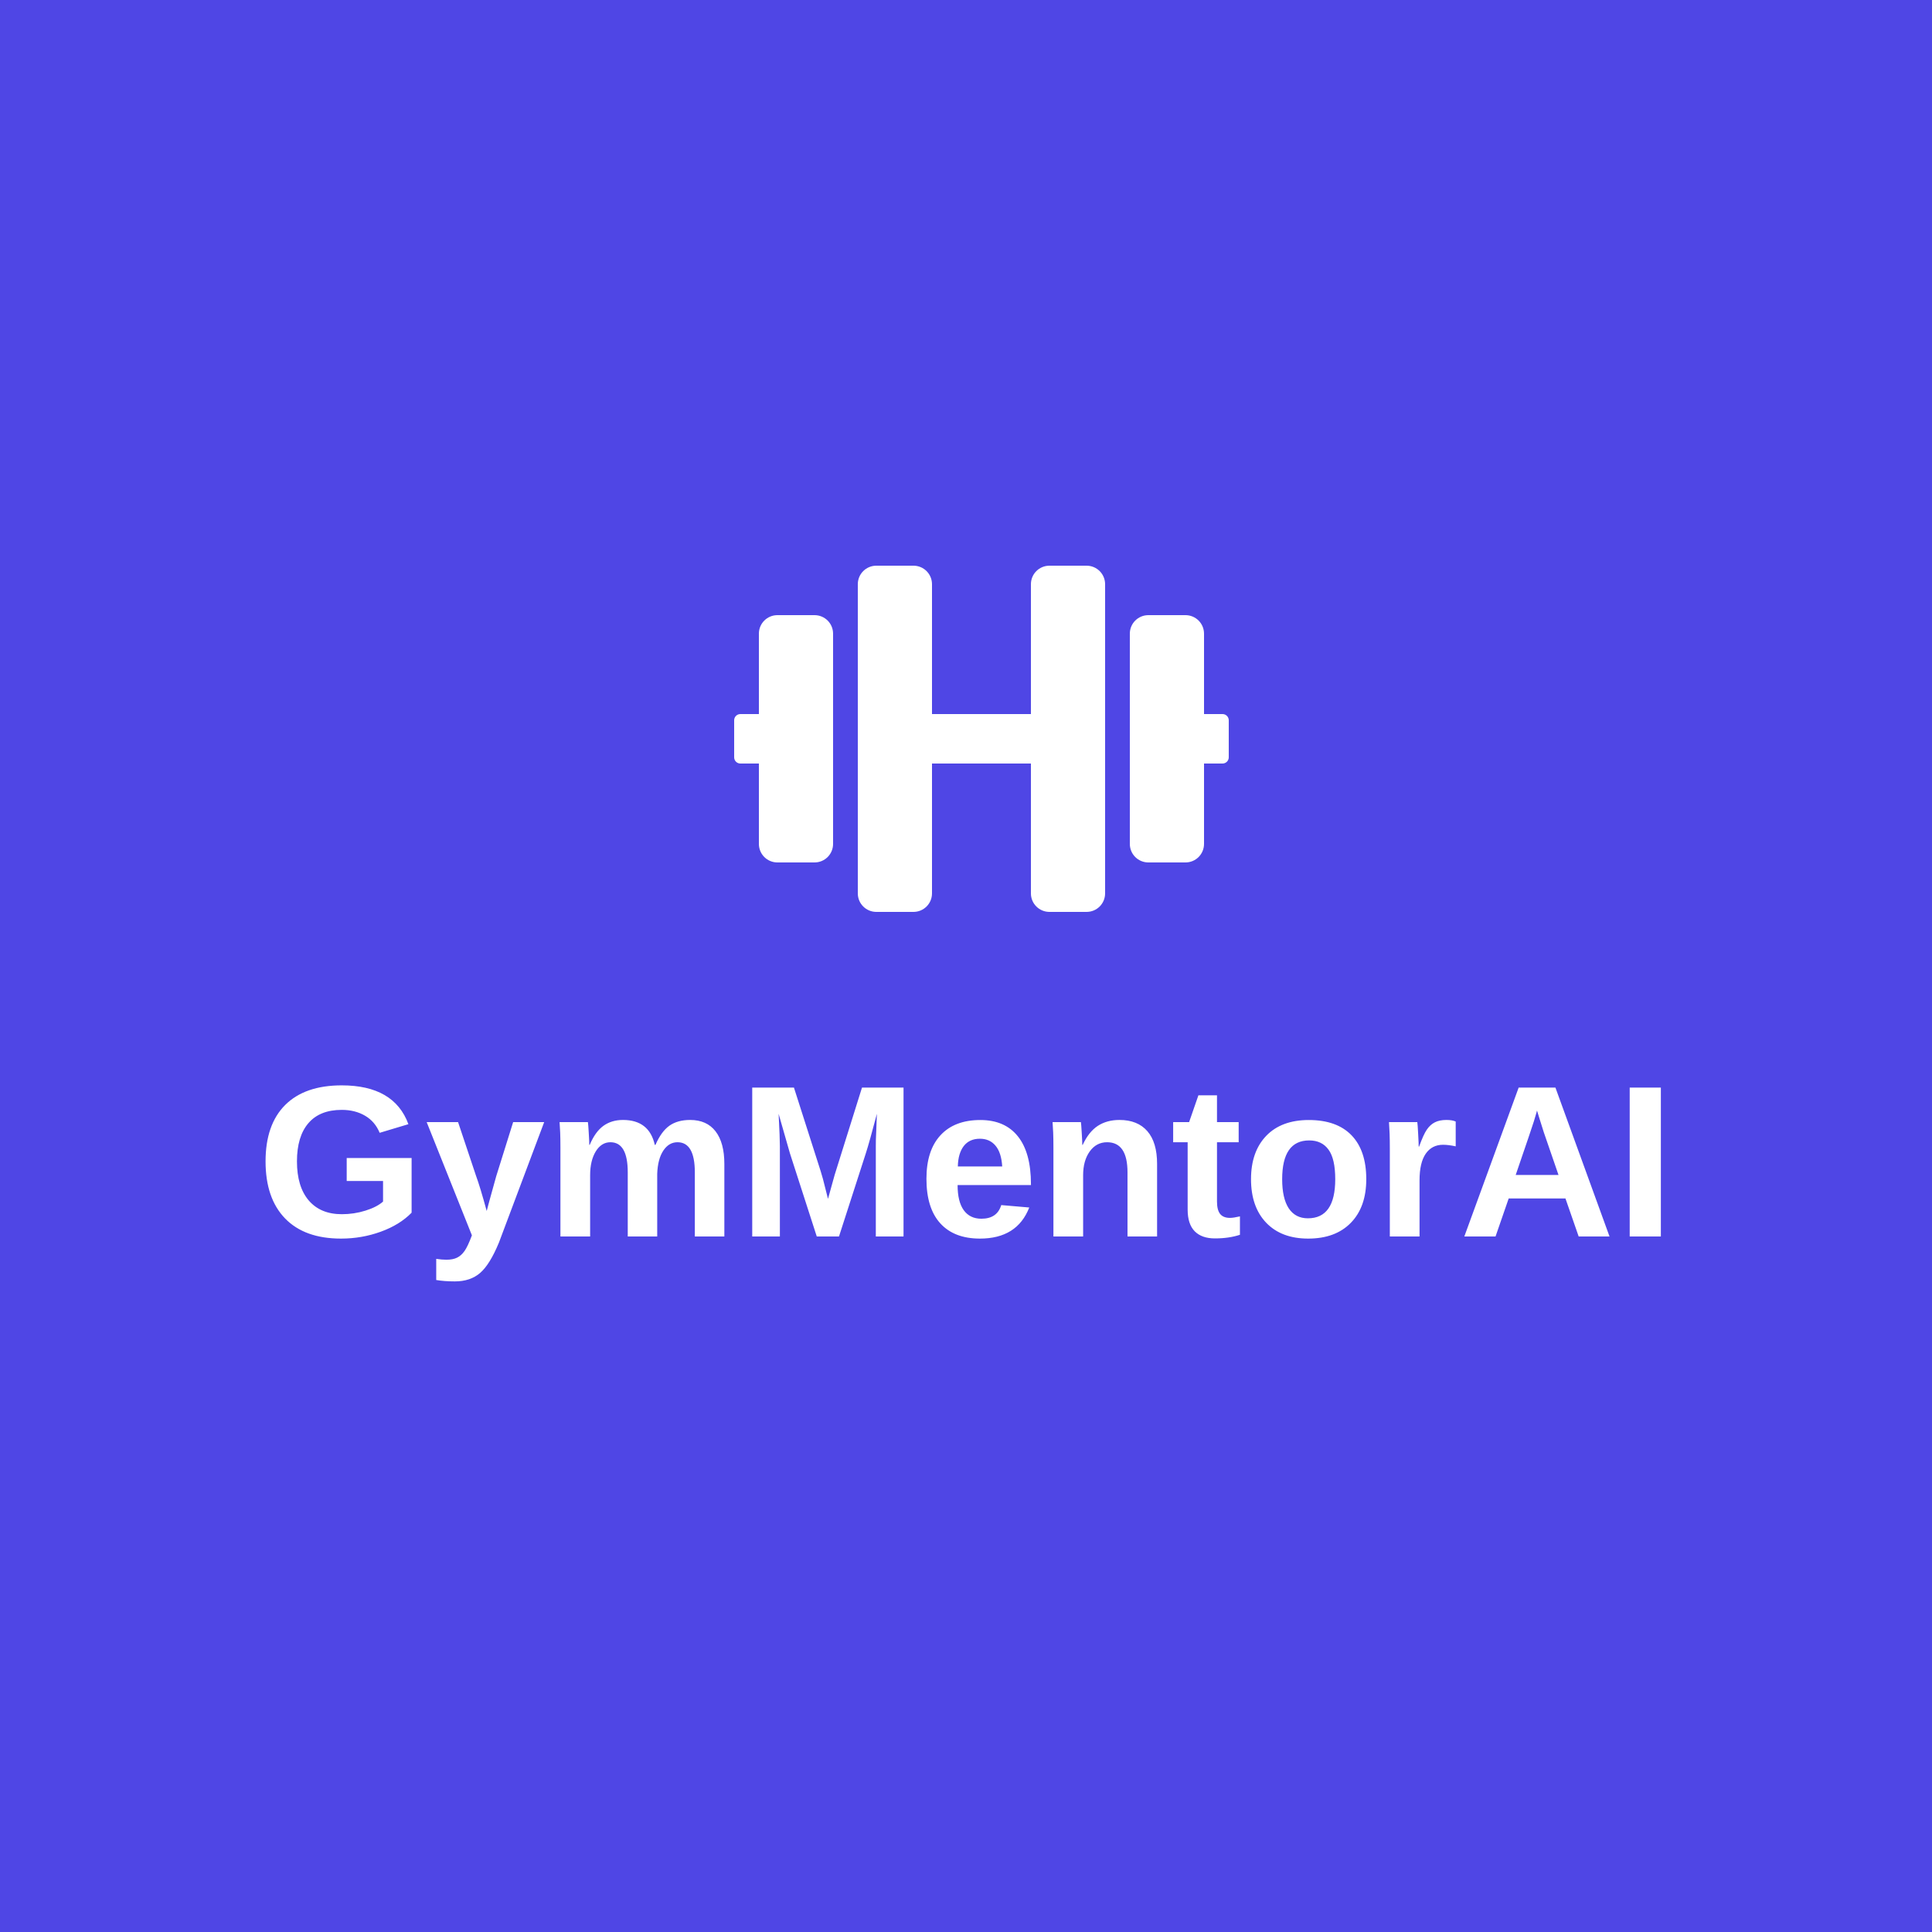
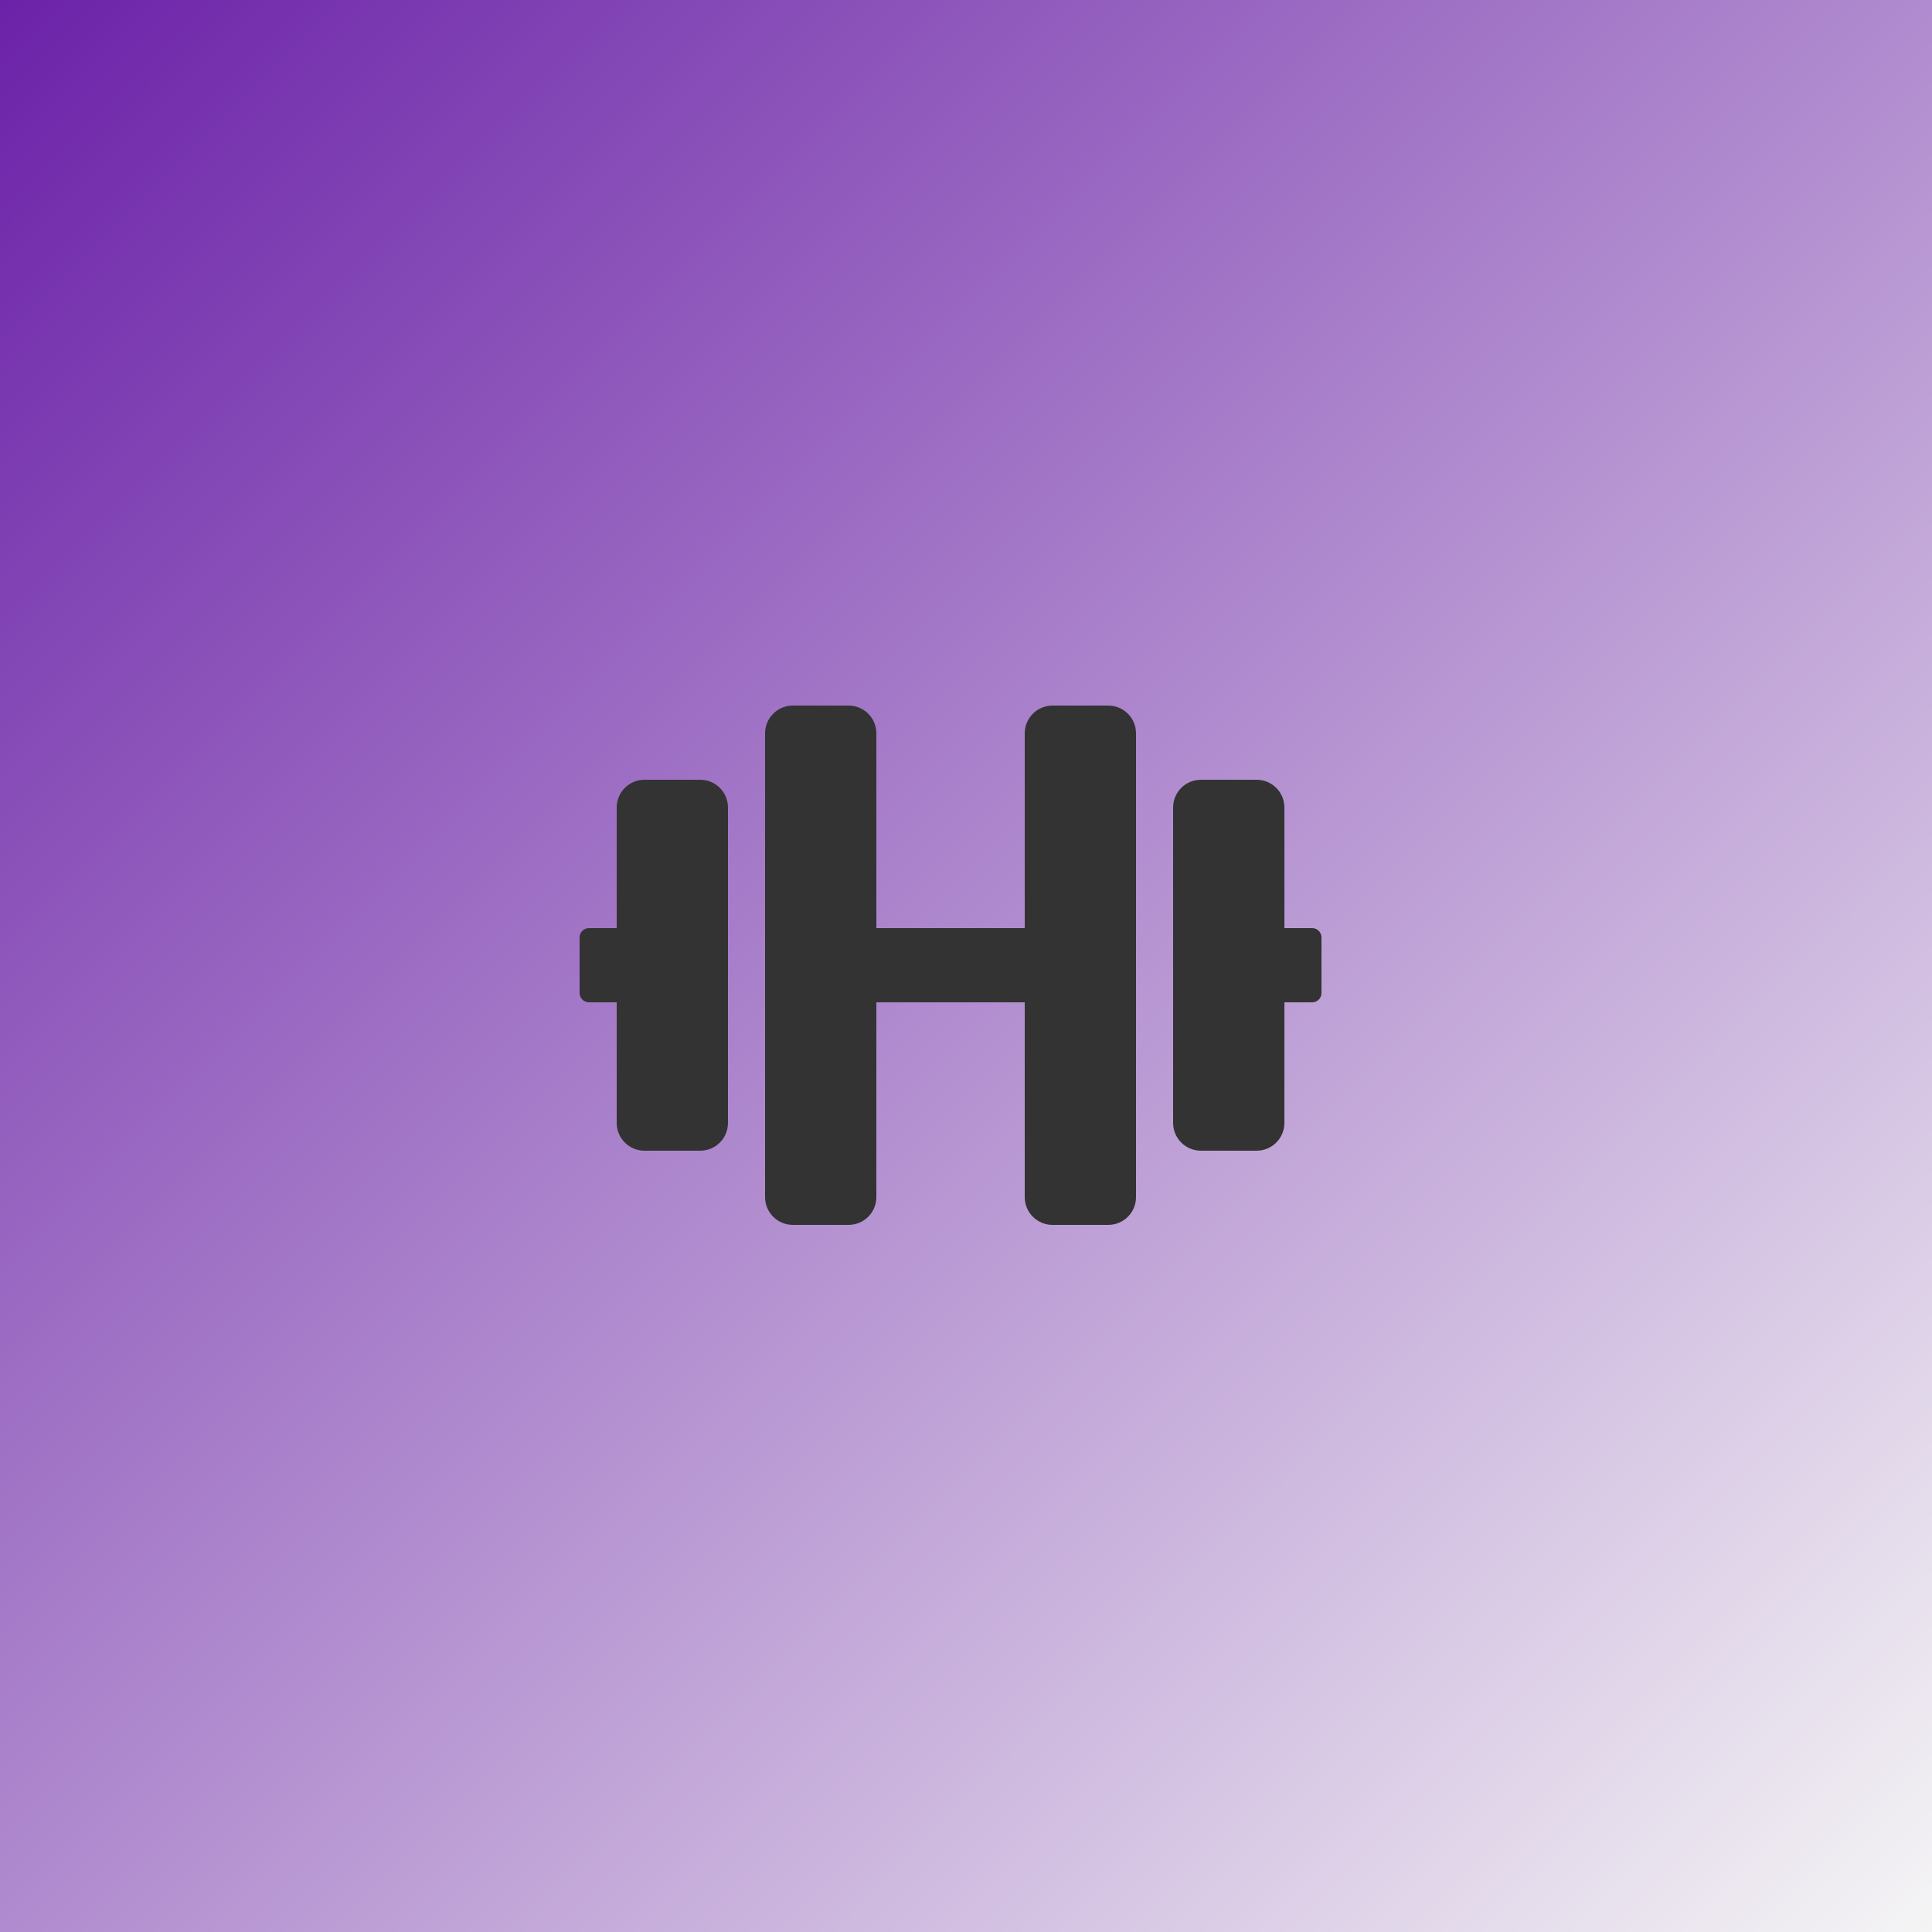
<svg xmlns="http://www.w3.org/2000/svg" width="500" height="500" viewBox="0 0 500 500">
-   <rect width="500" height="500" fill="#4f46e5" />
-   <g transform="translate(190, 140) scale(0.2)">
-     <path d="M104 96H56c-13.3 0-24 10.7-24 24v104H8c-4.4 0-8 3.6-8 8v48c0 4.4 3.6 8 8 8h24v104c0 13.3 10.7 24 24 24h48c13.3 0 24-10.7 24-24V120c0-13.3-10.7-24-24-24zm528 128h-24V120c0-13.3-10.7-24-24-24h-48c-13.3 0-24 10.7-24 24v272c0 13.3 10.7 24 24 24h48c13.3 0 24-10.7 24-24V288h24c4.4 0 8-3.6 8-8v-48c0-4.4-3.6-8-8-8zM456 32h-48c-13.3 0-24 10.7-24 24v168H256V56c0-13.3-10.7-24-24-24h-48c-13.3 0-24 10.7-24 24v400c0 13.3 10.7 24 24 24h48c13.3 0 24-10.7 24-24V288h128v168c0 13.3 10.7 24 24 24h48c13.3 0 24-10.7 24-24V56c0-13.3-10.7-24-24-24z" fill="white" />
+   <defs>
+     <linearGradient id="bgGradient" x1="0%" y1="0%" x2="100%" y2="100%">
+       <stop offset="0%" stop-color="#6b21a8" />
+       <stop offset="100%" stop-color="#f5f5f5" />
+     </linearGradient>
+     <filter id="textShadow" x="-20%" y="-20%" width="140%" height="140%">
+       <feDropShadow dx="2" dy="2" stdDeviation="2" flood-opacity="0.3" />
+     </filter>
+   </defs>
+   <rect width="500" height="500" fill="url(#bgGradient)" />
+   <g transform="translate(150, 173) scale(0.3)">
+     <path d="M104 96H56c-13.3 0-24 10.7-24 24v104H8c-4.4 0-8 3.6-8 8v48c0 4.4 3.6 8 8 8h24v104c0 13.3 10.7 24 24 24h48c13.3 0 24-10.7 24-24V120c0-13.3-10.7-24-24-24zm528 128h-24V120c0-13.3-10.7-24-24-24h-48c-13.3 0-24 10.7-24 24v272c0 13.3 10.7 24 24 24h48c13.3 0 24-10.7 24-24V288h24c4.4 0 8-3.6 8-8v-48c0-4.4-3.6-8-8-8zM456 32h-48c-13.3 0-24 10.7-24 24v168H256V56c0-13.3-10.7-24-24-24h-48c-13.3 0-24 10.7-24 24v400c0 13.3 10.7 24 24 24h48c13.3 0 24-10.7 24-24V288h128v168c0 13.3 10.7 24 24 24h48c13.3 0 24-10.7 24-24V56c0-13.3-10.7-24-24-24z" fill="#333333" />
  </g>
-   <text x="250" y="320" font-family="Arial, sans-serif" font-size="56" font-weight="bold" text-anchor="middle" fill="white">GymMentorAI</text>
</svg>
